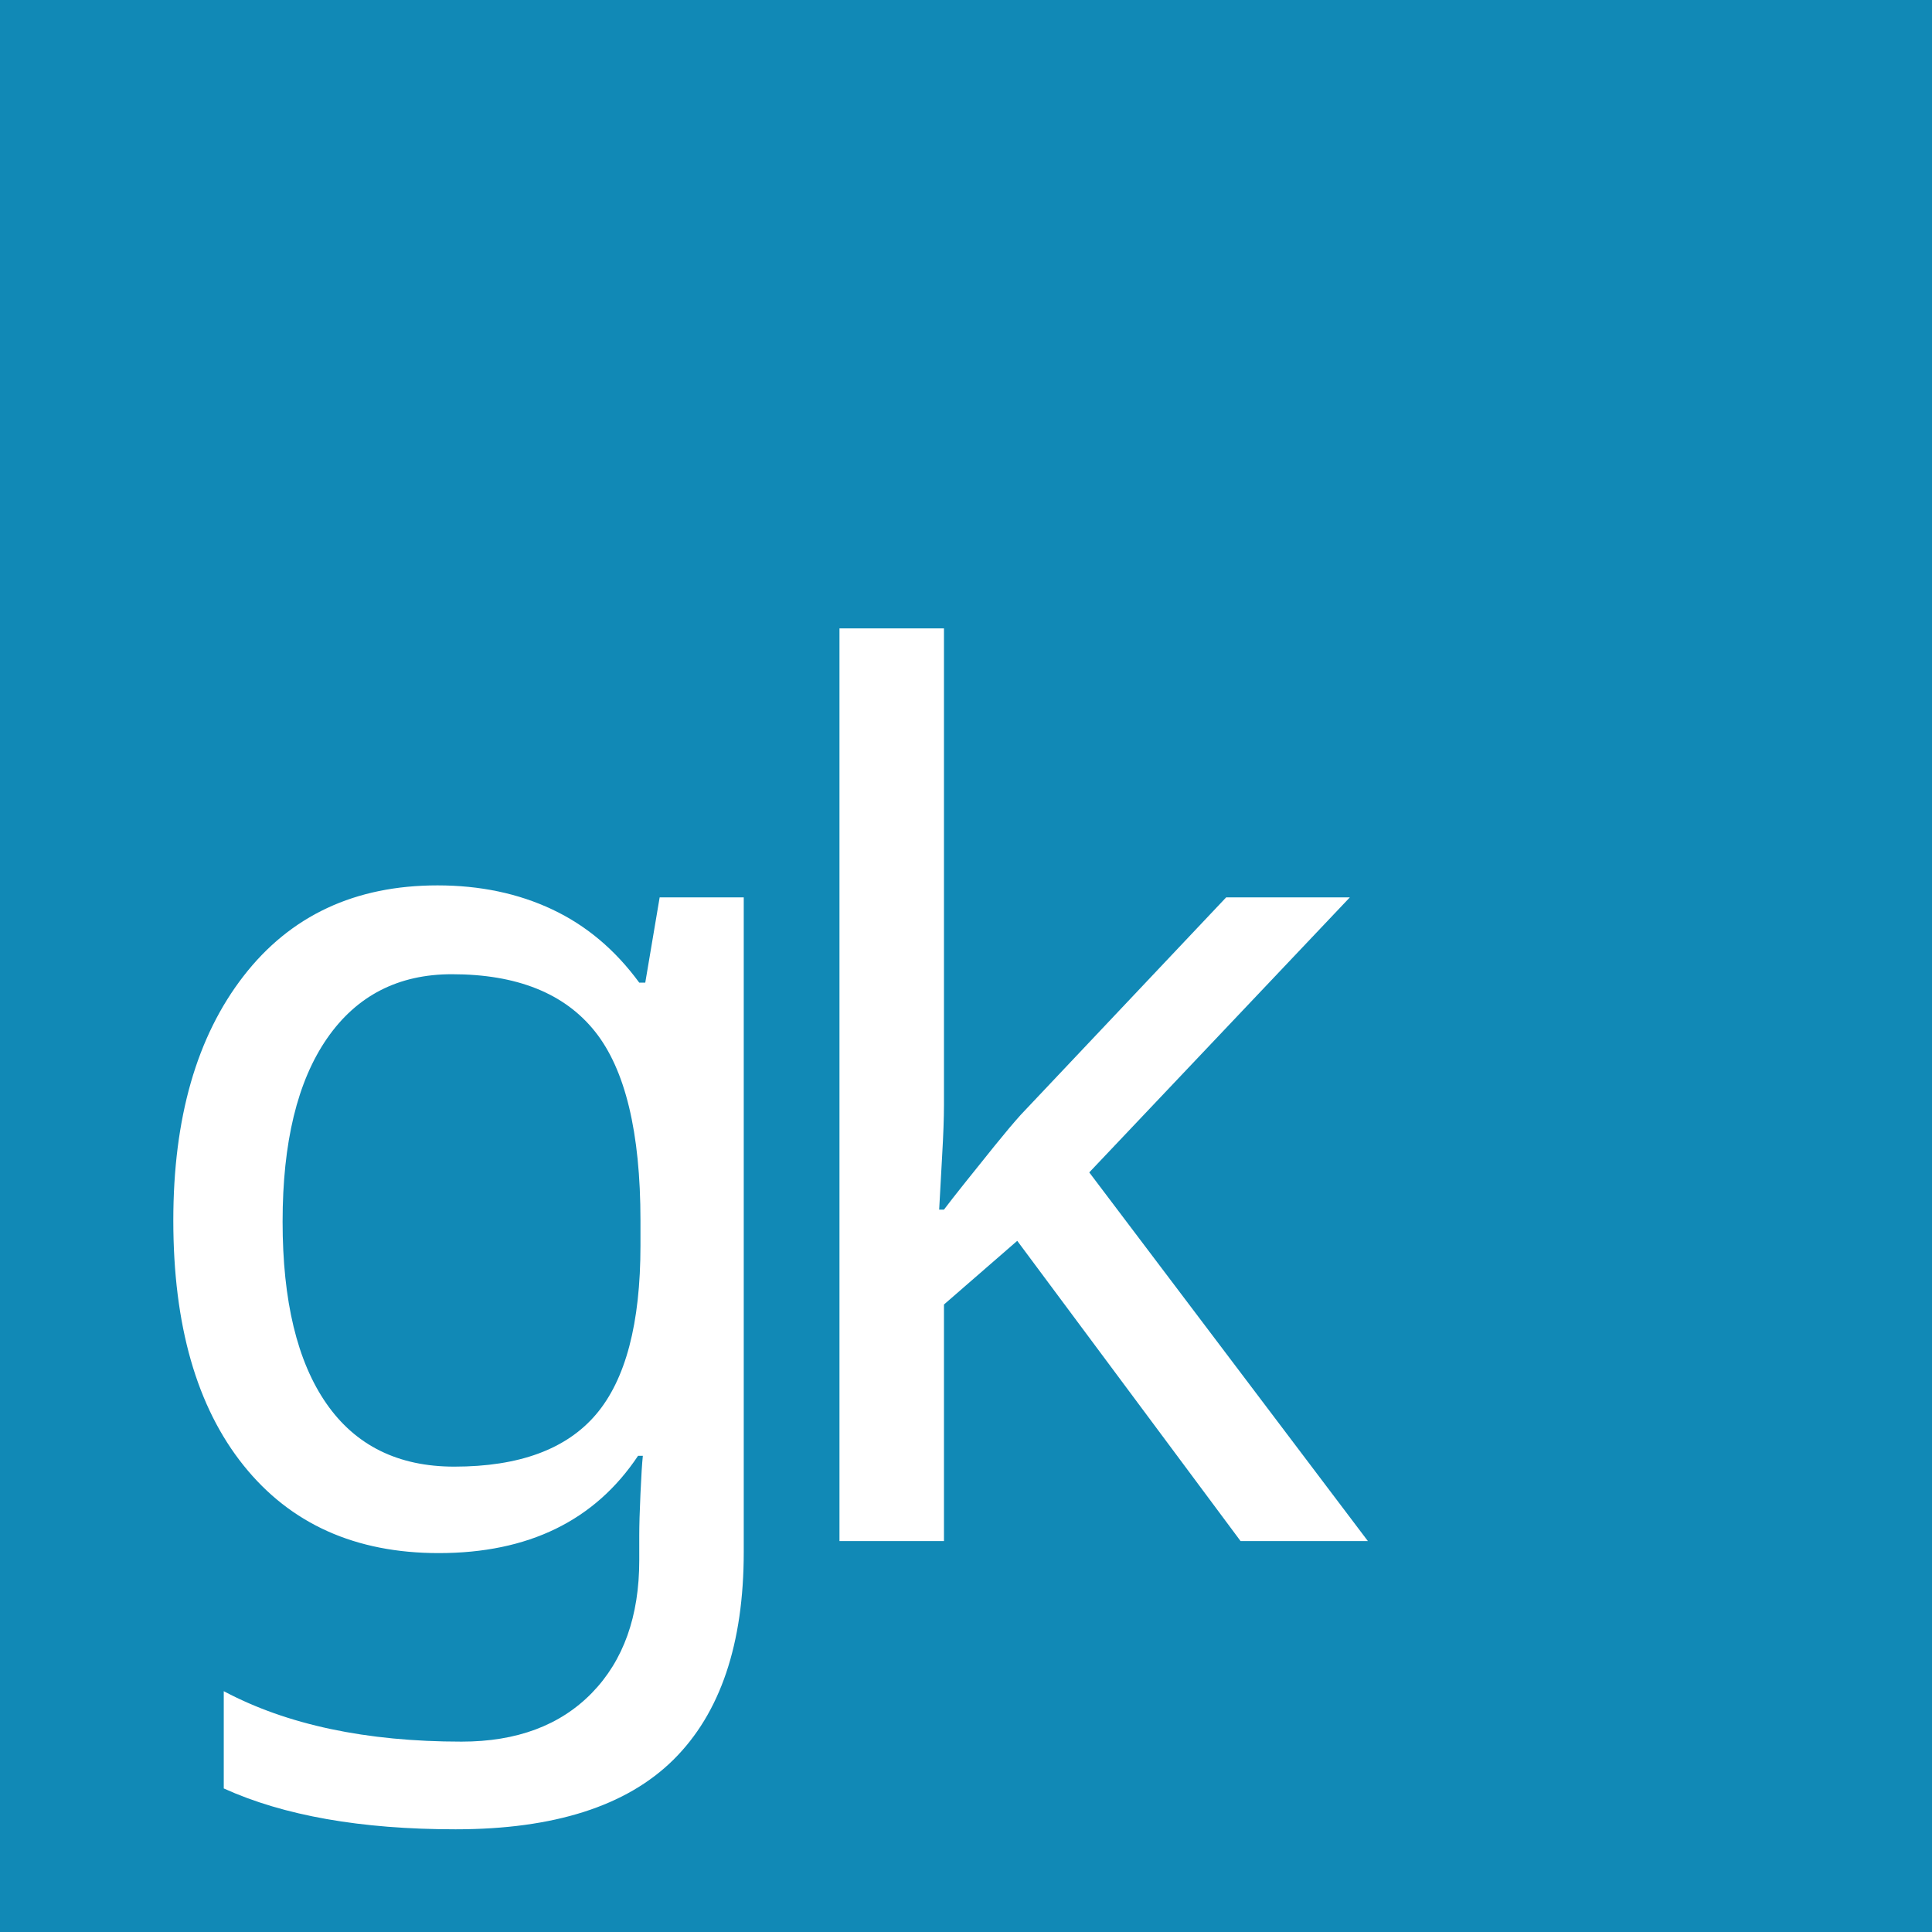
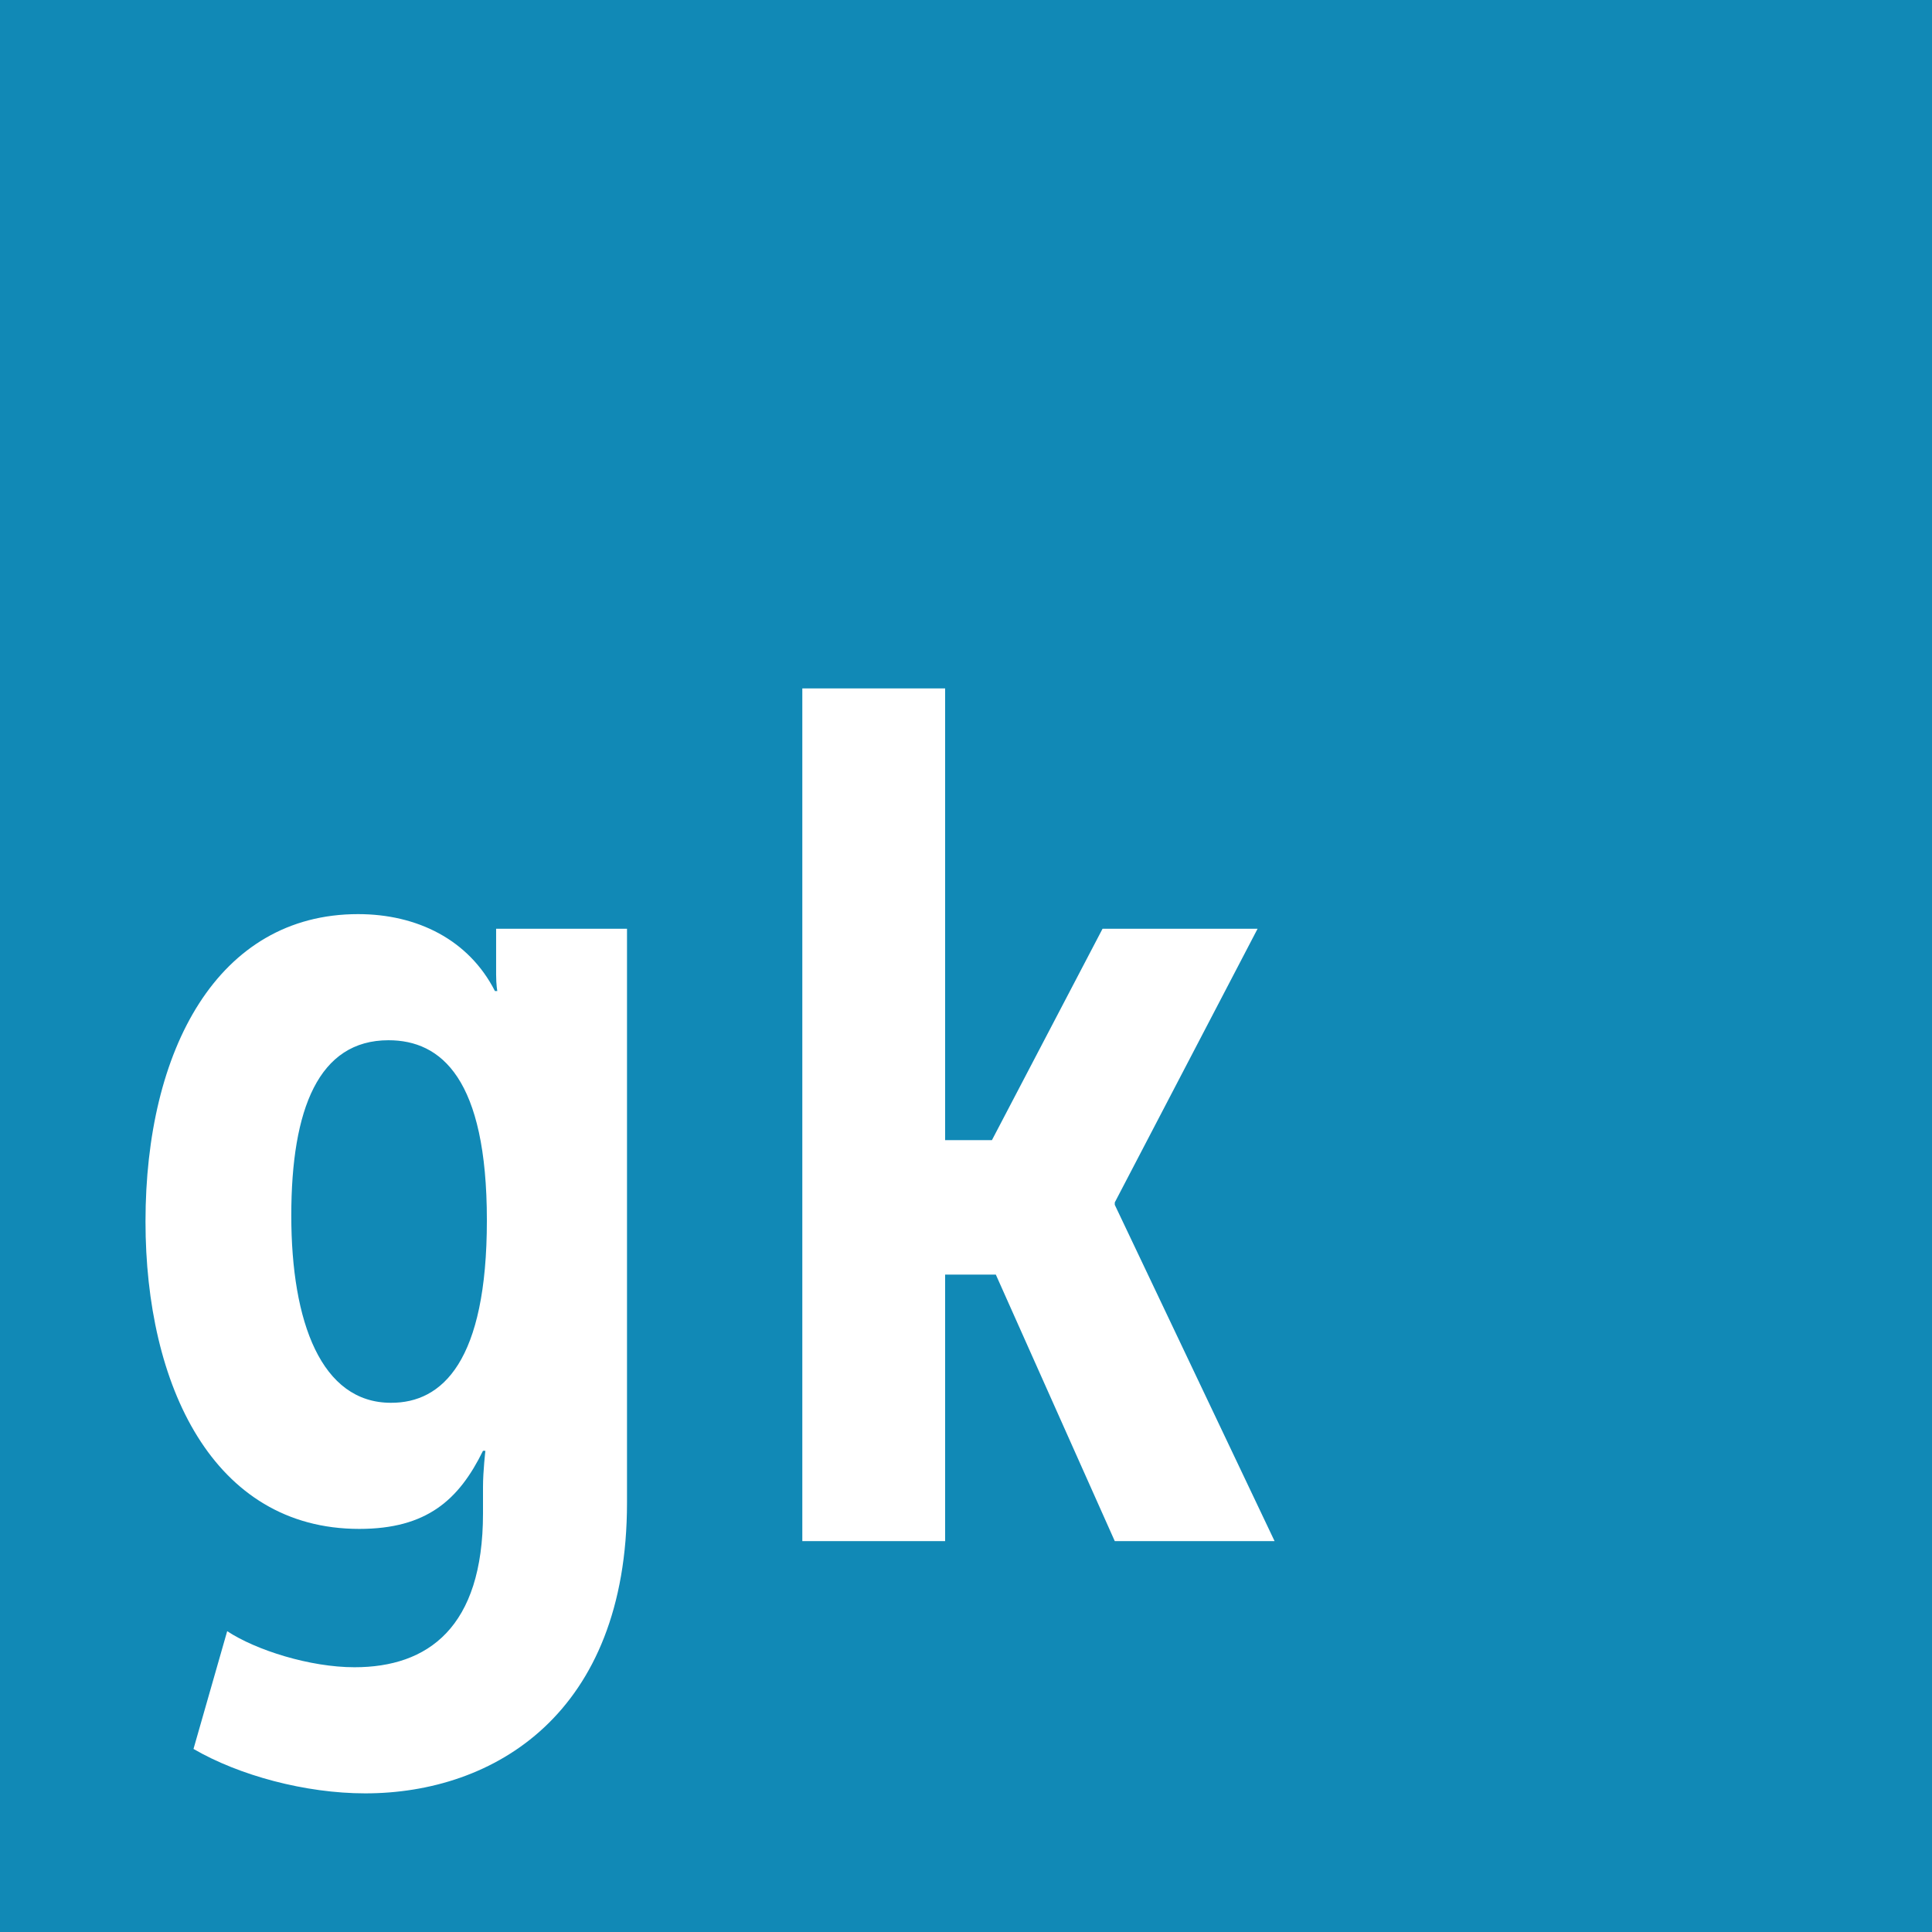
<svg xmlns="http://www.w3.org/2000/svg" version="1.1" id="Layer_1" x="0px" y="0px" viewBox="18 73 648 648" style="enable-background:new 18 73 648 648;" xml:space="preserve">
  <style type="text/css">
	.st0{fill:#1189B6;}
- 	.st1{fill:#FFFFFF;}
- 	.st2{font-family:'MuseoSansCond-700';}
- 	.st3{font-size:402.795px;}
+ 	.st1{enable-background:new    ;}
+ 	.st2{fill:#FFFFFF;}
</style>
  <rect x="18" y="73" class="st0" width="648" height="648" />
-   <text transform="matrix(1 0 0 1 53.9717 589.8829)" class="st1 st2 st3">g</text>
-   <text transform="matrix(1 0 0 1 265.3282 589.8829)" class="st1 st2 st3">k</text>
+   <g class="st1">
+     <path class="st2" d="M136.9,632.2c24.6,0,43.1-13.3,43.1-51.6v-8.9c0-5.2,0.8-12.1,0.8-12.1H180c-8.1,16.5-18.9,26.2-41.5,26.2   c-49.1,0-71.7-48.3-71.7-103.1c0-57.6,24.2-103.1,71.3-103.1c19.7,0,37.1,8.5,45.9,25.8h0.8c0,0-0.4-2-0.4-5.6v-15.3h43.9V577   c0,70.9-44.7,97.5-87.8,97.5c-20.1,0-42.3-6-57.6-14.9l11.3-39.5C103.9,626.5,122,632.2,136.9,632.2z M181.3,482.3   c0-47.5-15.3-60.4-33-60.4c-23.4,0-32.6,23-32.6,58.8s10.1,62.8,33.4,62.8C166.4,543.6,181.3,529.5,181.3,482.3z" />
+   </g>
+   <g class="st1">
+     <path class="st2" d="M287.1,303.9H335v151.5h15.7l37.1-70.9h52l-47.9,91.8v0.8l53.6,112.8h-53.6l-39.9-89.4H335v89.4h-47.9V303.9z" />
+   </g>
</svg>
